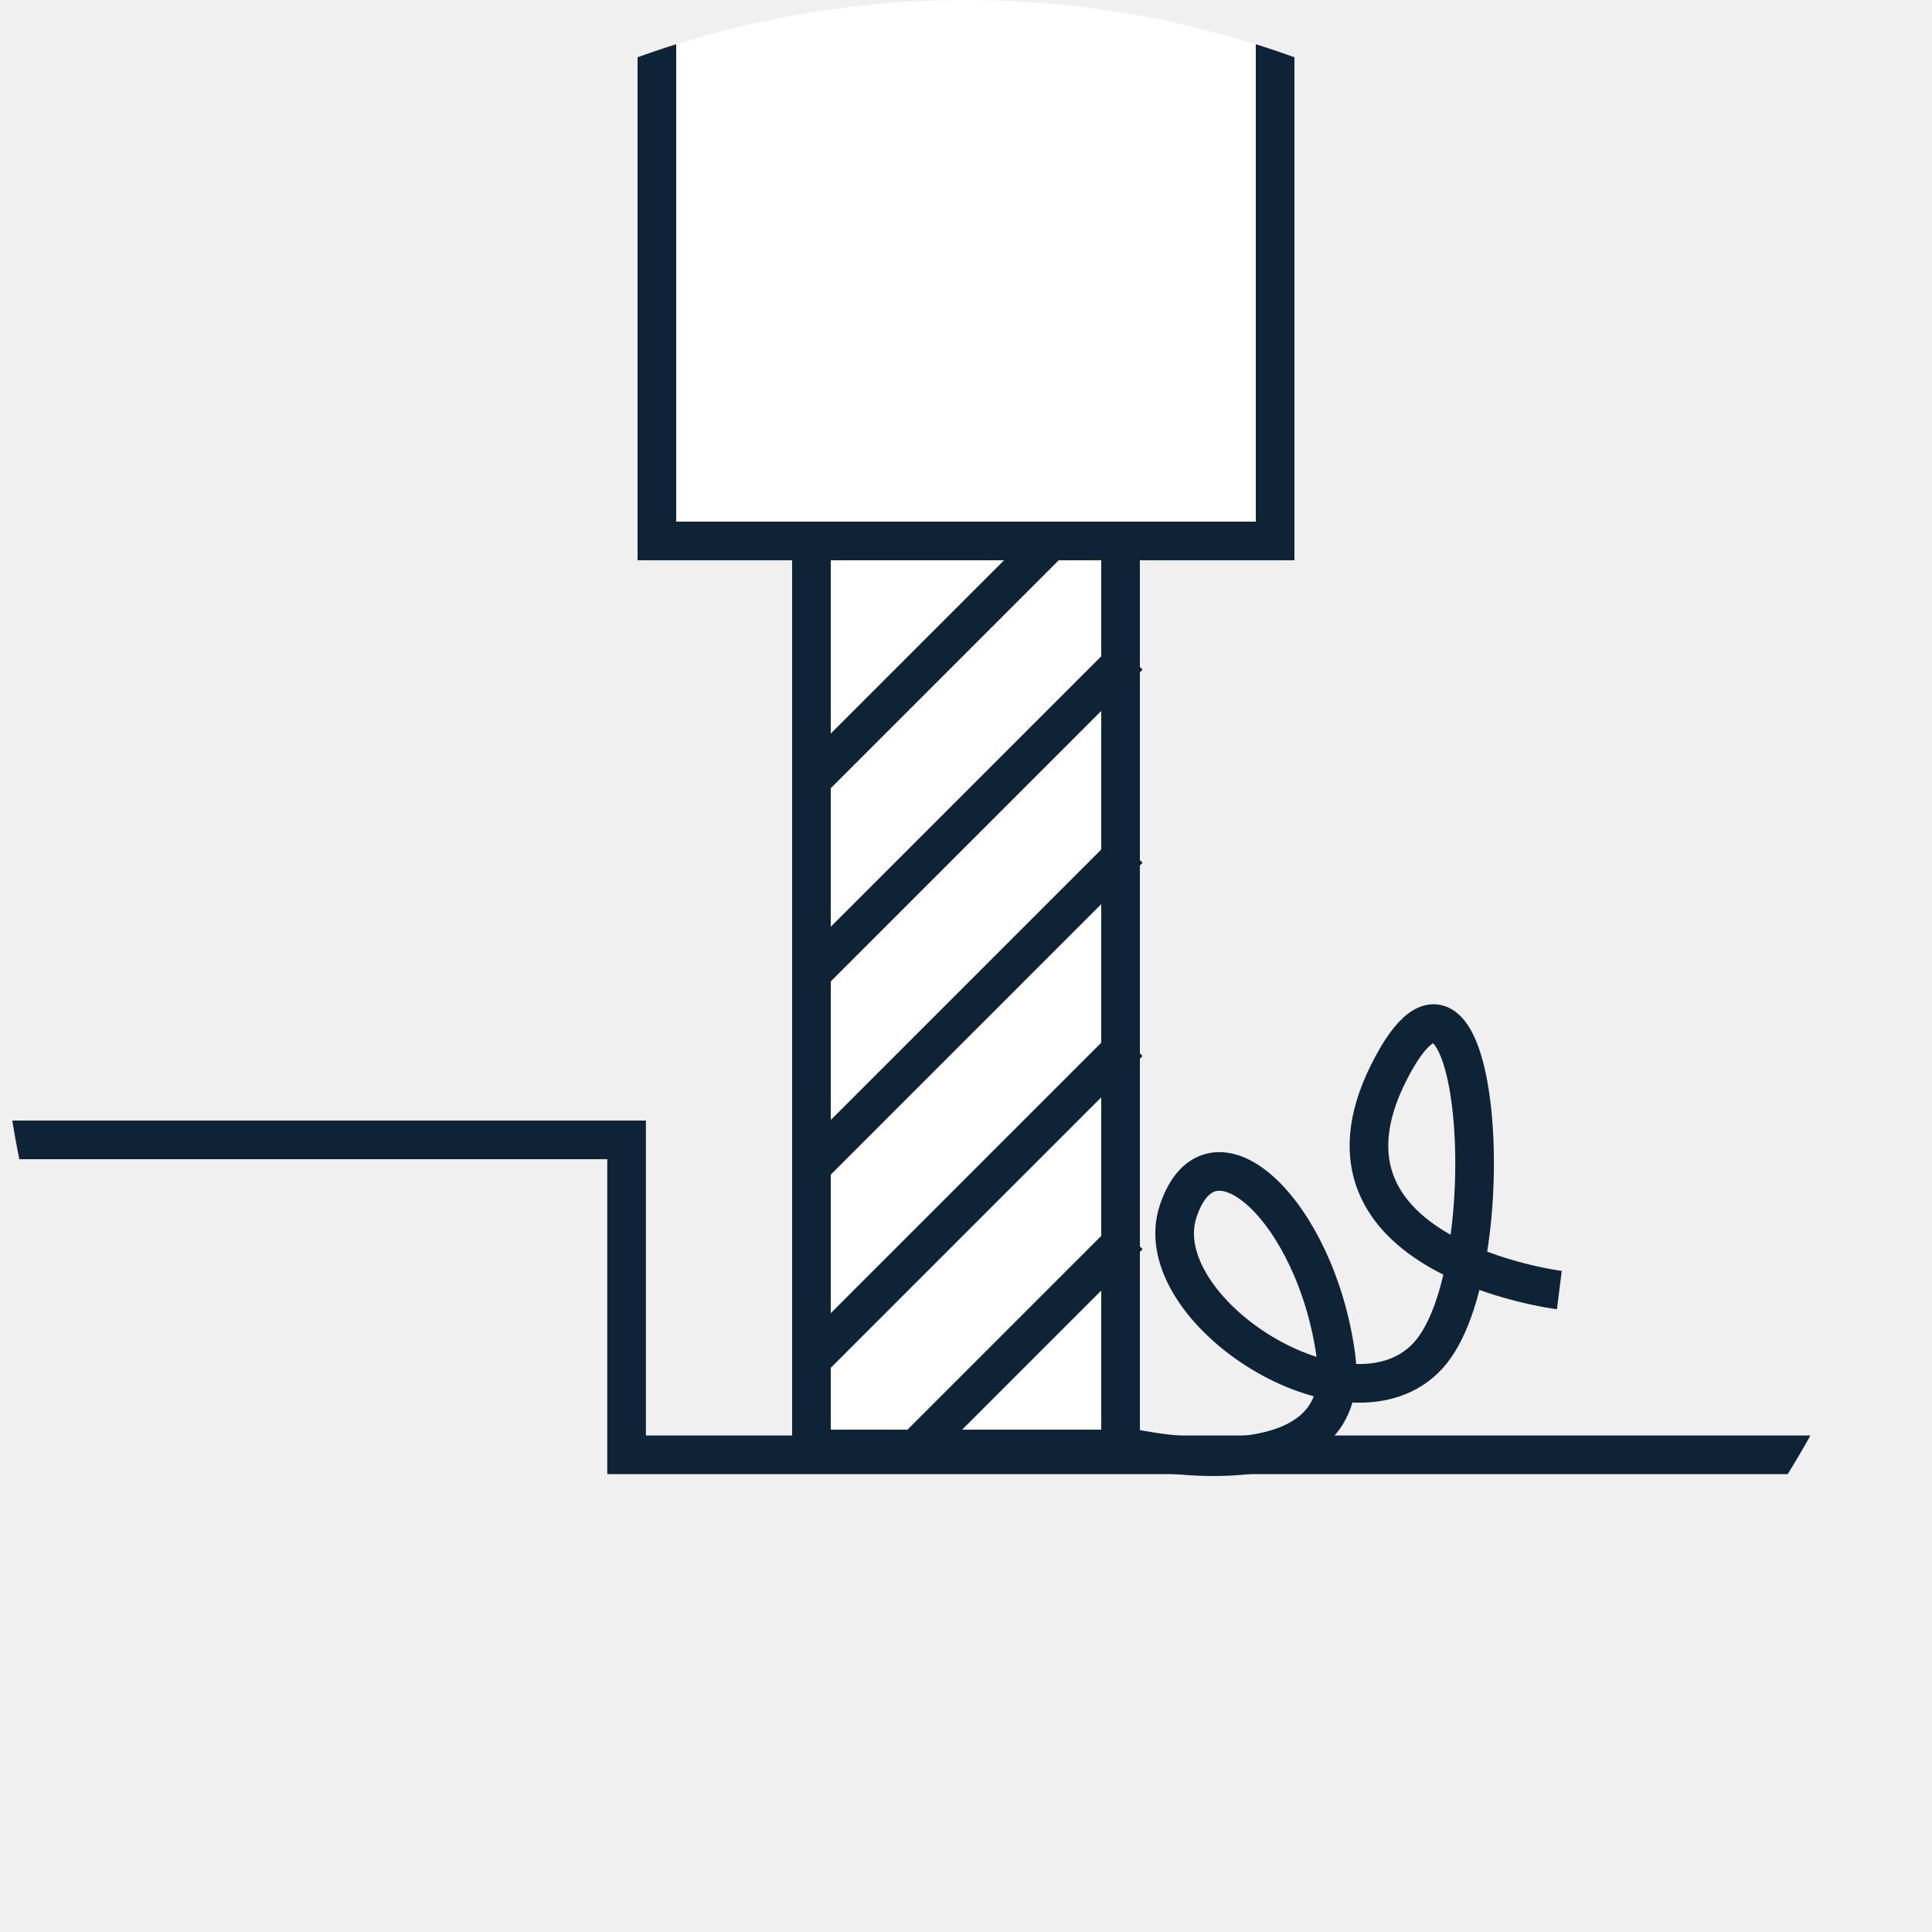
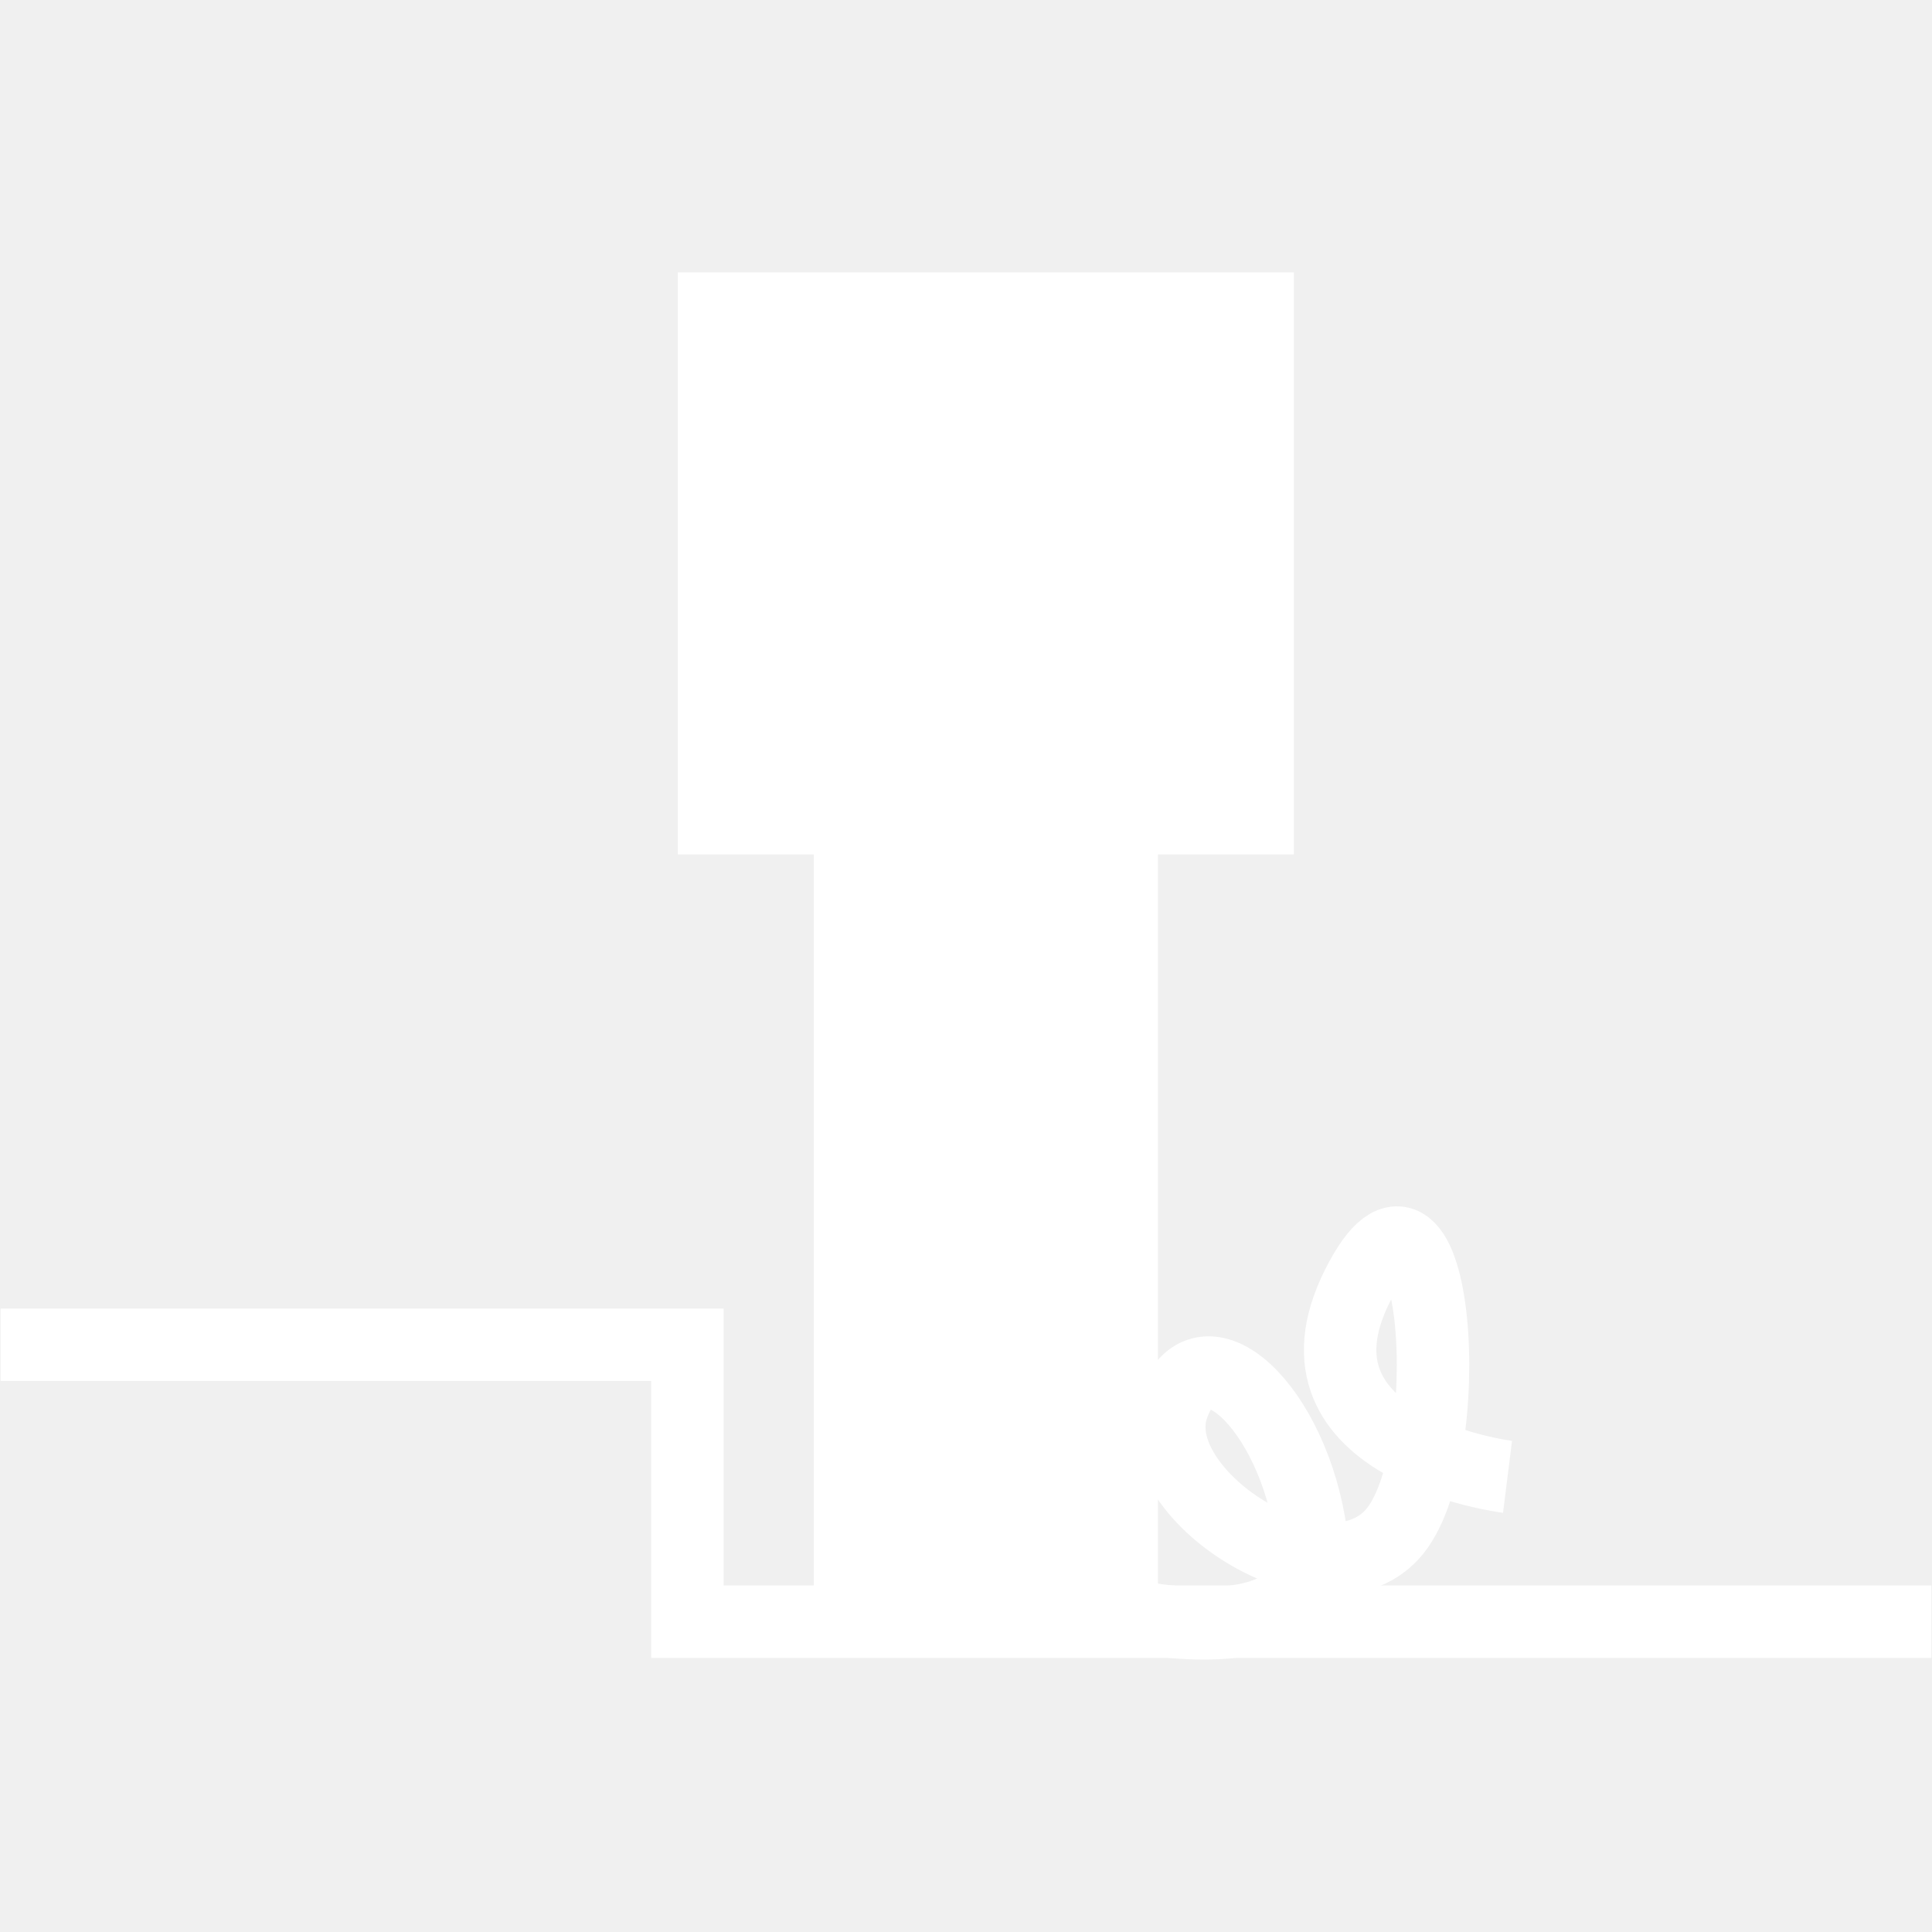
- <svg xmlns="http://www.w3.org/2000/svg" viewBox="0 0 100 100">
-   <defs>
+ <svg xmlns="http://www.w3.org/2000/svg" height="40" width="40" id="svg146" version="1.1" viewBox="0 0 40 40">
+   <defs id="defs132">
    <clipPath id="clip-path">
-       <circle id="Ellipse_33" data-name="Ellipse 33" cx="50" cy="50" r="50" transform="translate(670 1465)" fill="#fff" />
+       <circle fill="#ffffff" transform="translate(670,1465)" r="50" cy="50" cx="50" data-name="Ellipse 33" id="Ellipse_33" />
    </clipPath>
-     <style>
+     <style id="style130">
      .cls-4{fill:#fff}.cls-3{fill:none}.cls-3,.cls-4{stroke:#0e2336;stroke-width:2px}
    </style>
  </defs>
-   <g id="Mask_Group_22" data-name="Mask Group 22" transform="translate(-670 -1465)" clip-path="url(#clip-path)">
-     <g id="Group_64" data-name="Group 64">
-       <path id="Path_80" data-name="Path 80" class="cls-3" d="M8626 1524h40.432v16.3h73.23" transform="translate(-7964)" />
-       <path id="Path_81" data-name="Path 81" class="cls-3" d="M8435.806 1524s-2.753 11.835 4.73 10.815 12.586-6.463 7.484-8.164-11.906 8.844-7.484 12.926 24.152 2.721 14.628-2.041-11.227 8.844-11.227 8.844" transform="rotate(-90 4590.021 5385.69)" />
-       <g id="Group_63" data-name="Group 63" transform="translate(-5)">
-         <path id="Rectangle_114" data-name="Rectangle 114" class="cls-4" transform="translate(717 1493)" d="M0 0h16v47H0z" />
-         <path id="Rectangle_115" data-name="Rectangle 115" class="cls-4" transform="translate(709 1463)" d="M0 0h32v30H0z" />
-         <path id="Path_82" data-name="Path 82" class="cls-3" d="M8673 1535.384l16.432-16.432" transform="translate(-7956)" />
-         <path id="Path_83" data-name="Path 83" class="cls-3" d="M8673 1535.384l16.432-16.432" transform="translate(-7956 -10)" />
-         <path id="Path_84" data-name="Path 84" class="cls-3" d="M8673 1535.384l16.432-16.432" transform="translate(-7956 -20)" />
-         <path id="Path_85" data-name="Path 85" class="cls-3" d="M8673 1535.384l12.324-12.324" transform="translate(-7956 -30)" />
-         <path id="Path_86" data-name="Path 86" class="cls-3" d="M8678.135 1530.249l11.3-11.3" transform="translate(-7956 10)" />
-       </g>
-     </g>
+   <g transform="matrix(0.3516871,0,0,0.3516871,2.82677,7.092939)" style="stroke:#ffffff;stroke-width:4.265;stroke-miterlimit:4;stroke-dasharray:none" id="g11348">
+     <path style="stroke:#ffffff;stroke-width:4.265;stroke-miterlimit:4;stroke-dasharray:none" id="Path_80" data-name="Path 80" class="cls-3" d="m -8,59 h 40.432 v 16.3 h 73.23" />
+     <path style="stroke:#ffffff;stroke-width:4.265;stroke-miterlimit:4;stroke-dasharray:none" id="Path_81" data-name="Path 81" class="cls-3" d="m 58.331,74.905 c 0,0 11.835,2.753 10.815,-4.73 -1.02,-7.483 -6.463,-12.586 -8.164,-7.484 -1.701,5.102 8.844,11.906 12.926,7.484 4.082,-4.422 2.721,-24.152 -2.041,-14.628 -4.762,9.524 8.844,11.227 8.844,11.227" />
+     <path style="stroke:#ffffff;stroke-width:4.265;stroke-miterlimit:4;stroke-dasharray:none" d="M 42,28 H 58 V 75 H 42 Z" class="cls-4" data-name="Rectangle 114" id="Rectangle_114" />
+     <path style="stroke:#ffffff;stroke-width:4.265;stroke-miterlimit:4;stroke-dasharray:none" d="M 34,-2 H 66 V 28 H 34 Z" class="cls-4" data-name="Rectangle 115" id="Rectangle_115" />
+     <path style="stroke:#ffffff;stroke-width:4.265;stroke-miterlimit:4;stroke-dasharray:none" d="M 42,70.384 58.432,53.952" class="cls-3" data-name="Path 82" id="Path_82" />
+     <path style="stroke:#ffffff;stroke-width:4.265;stroke-miterlimit:4;stroke-dasharray:none" d="M 42,60.384 58.432,43.952" class="cls-3" data-name="Path 83" id="Path_83" />
+     <path style="stroke:#ffffff;stroke-width:4.265;stroke-miterlimit:4;stroke-dasharray:none" d="M 42,50.384 58.432,33.952" class="cls-3" data-name="Path 84" id="Path_84" />
+     <path style="stroke:#ffffff;stroke-width:4.265;stroke-miterlimit:4;stroke-dasharray:none" d="M 42,40.384 54.324,28.06" class="cls-3" data-name="Path 85" id="Path_85" />
+     <path style="stroke:#ffffff;stroke-width:4.265;stroke-miterlimit:4;stroke-dasharray:none" d="m 47.135,75.249 11.3,-11.3" class="cls-3" data-name="Path 86" id="Path_86" />
  </g>
</svg>
